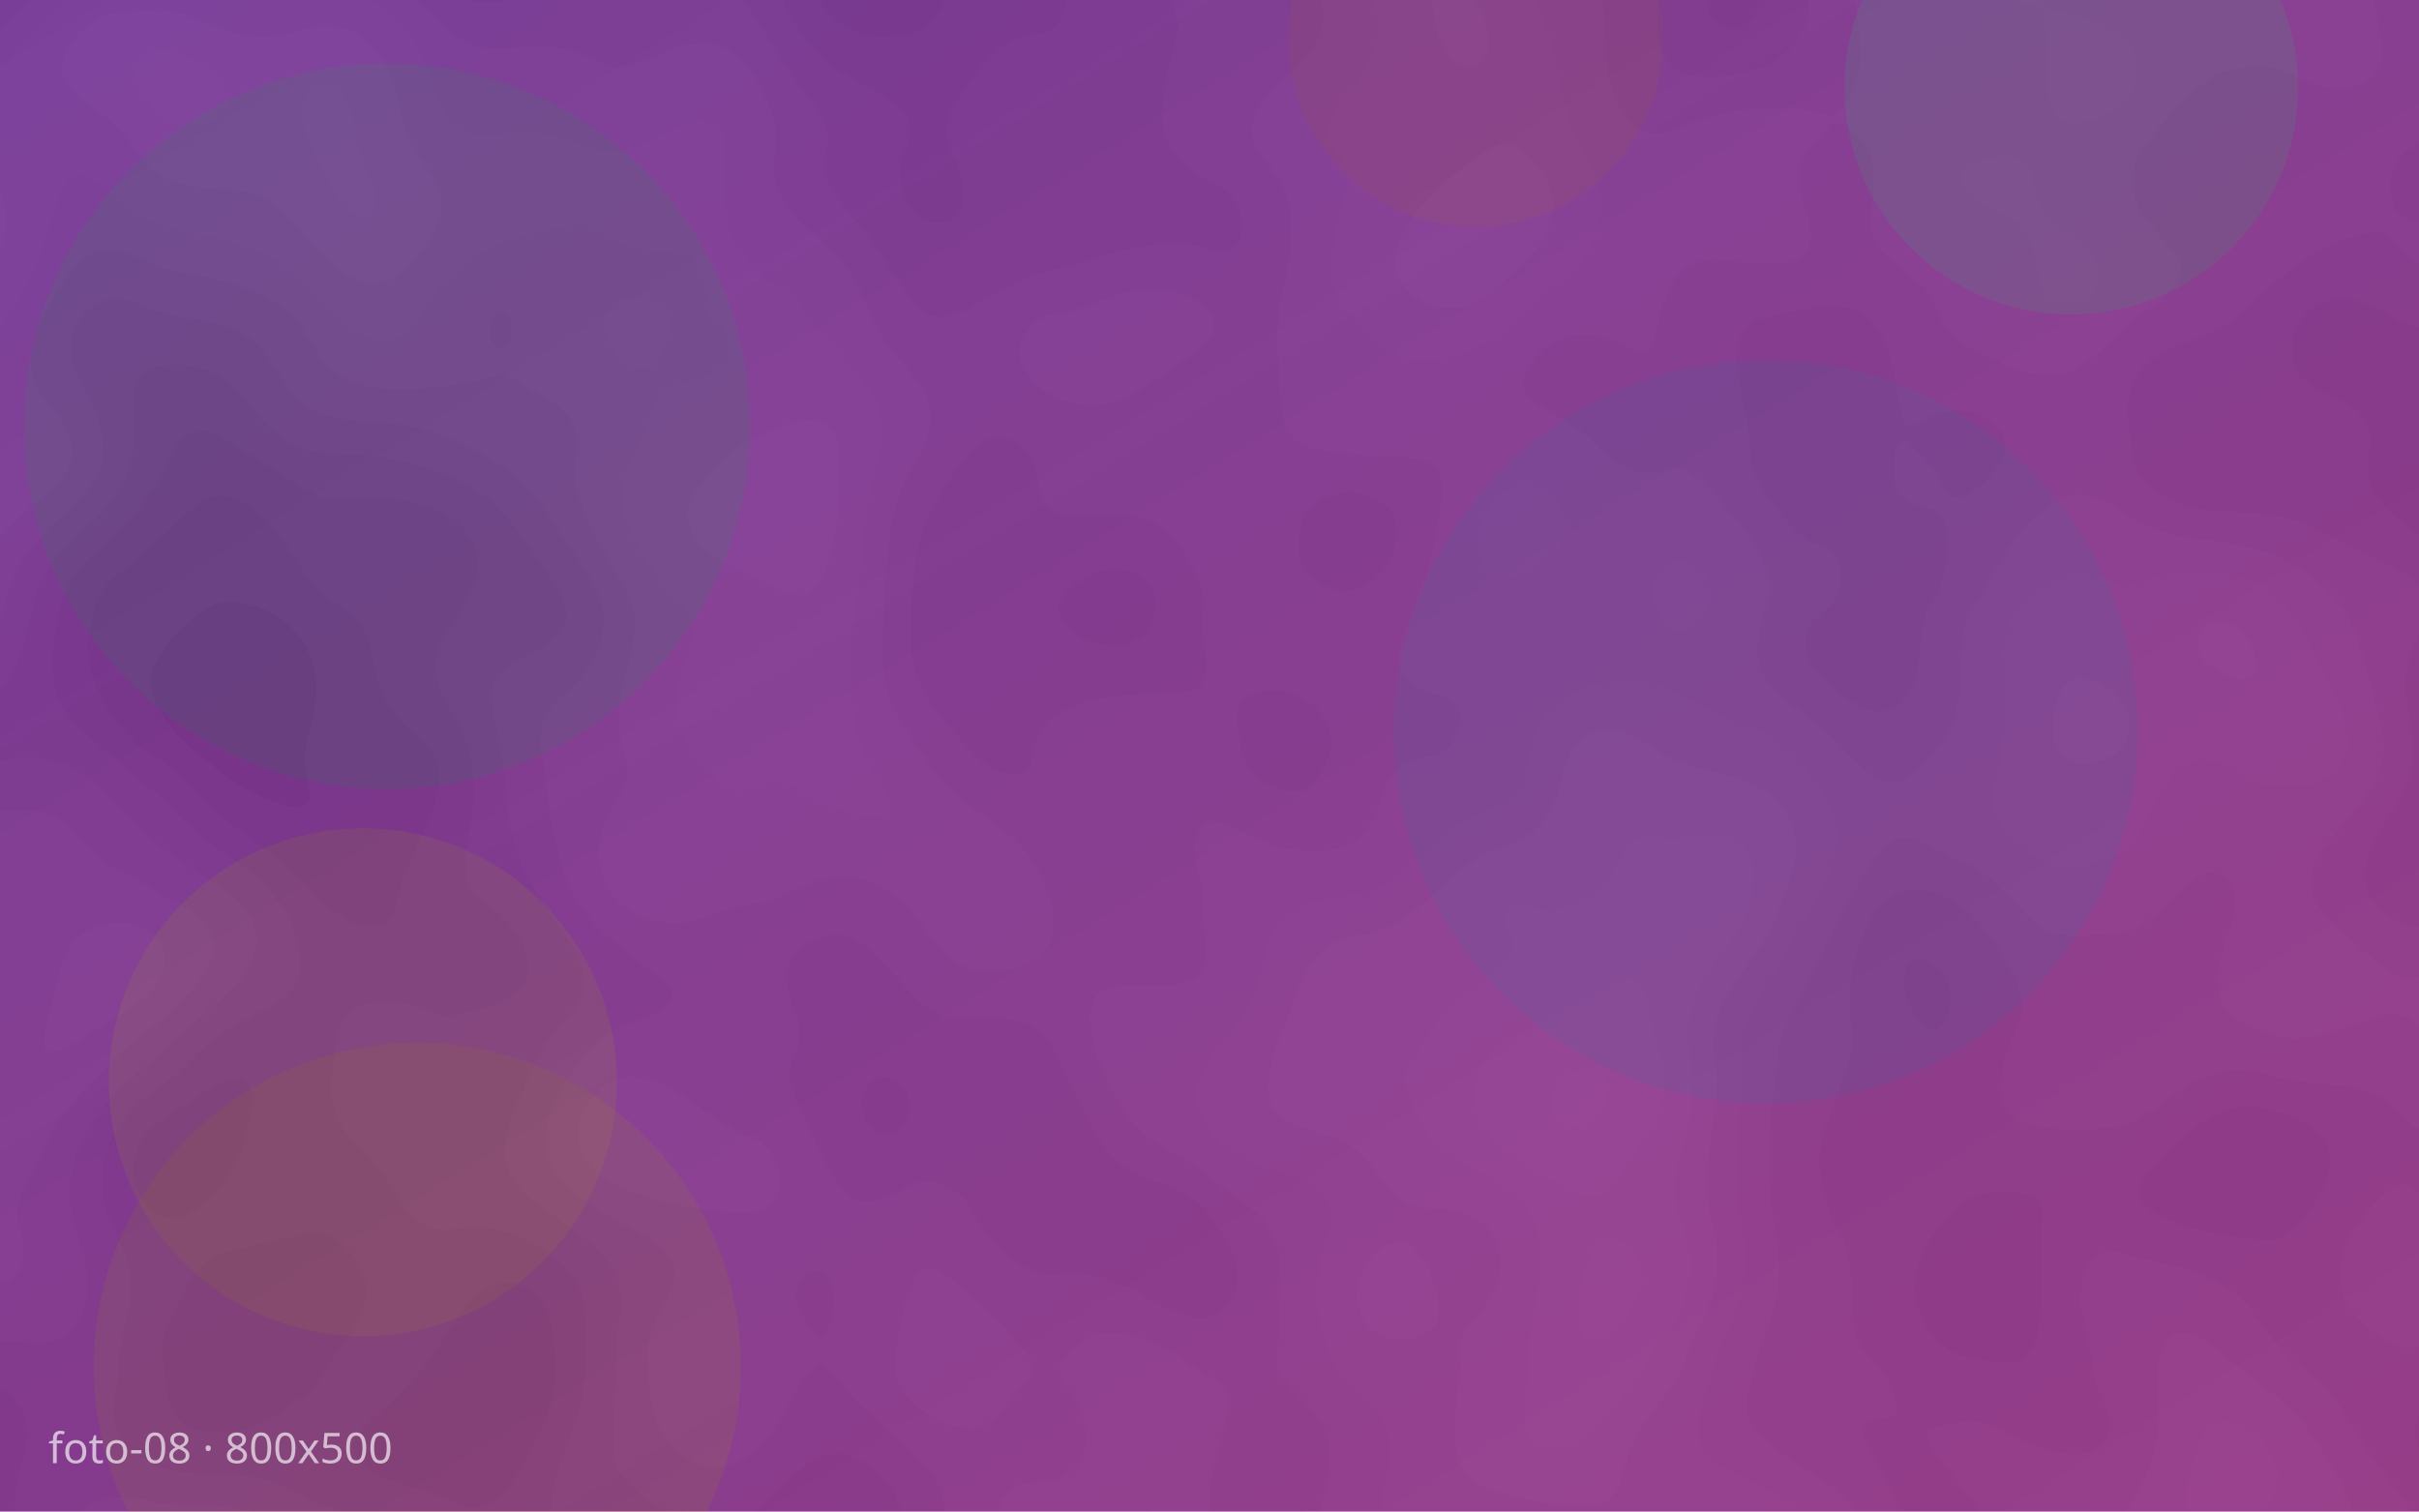
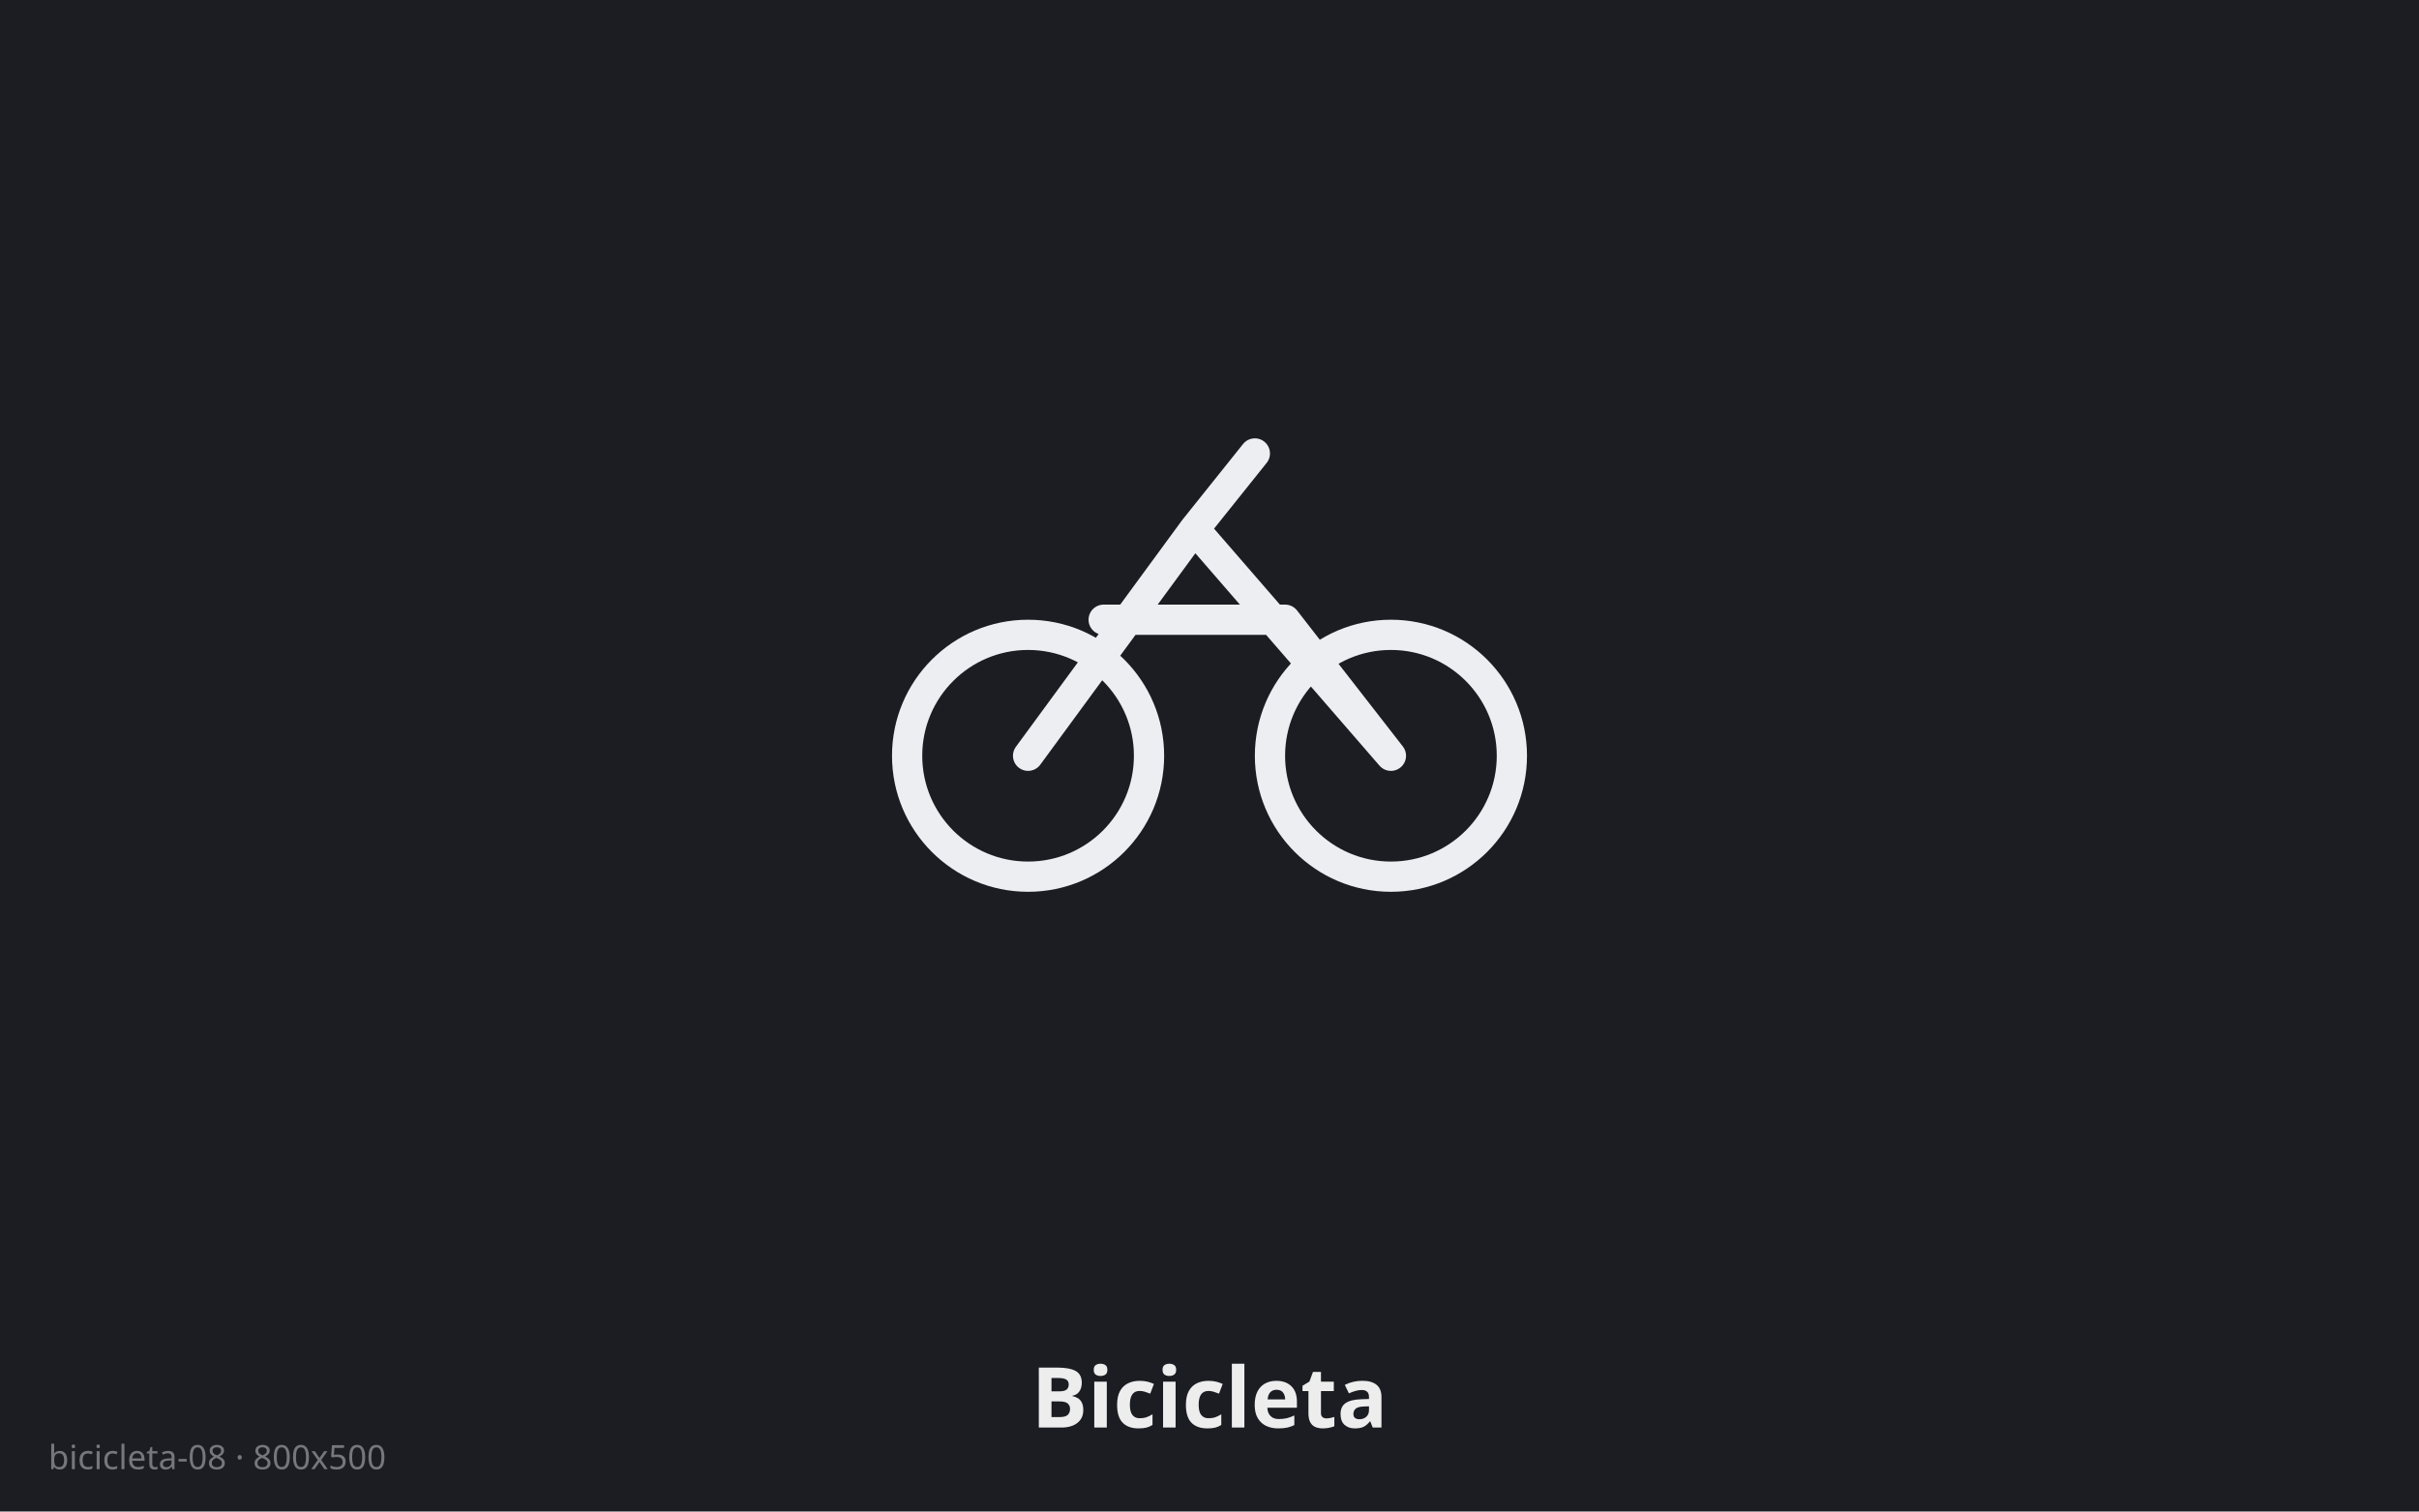
<svg xmlns="http://www.w3.org/2000/svg" width="800" height="500" viewBox="0 0 800 500">
-   <defs>
-     <linearGradient id="g7" x1="0" y1="0" x2="1" y2="1">
-       <stop offset="0%" stop-color="#c04dff" />
-       <stop offset="100%" stop-color="#ff4de1" />
-     </linearGradient>
-     <filter id="noise7" x="-20%" y="-20%" width="140%" height="140%">
-       <feTurbulence type="fractalNoise" baseFrequency="0.005" numOctaves="3" seed="820" result="noise" />
-       <feColorMatrix in="noise" type="matrix" values="0 0 0 0 1  0 0 0 0 1  0 0 0 0 1  0 0 0 0.06 0" />
-       <feComposite operator="over" in2="SourceGraphic" />
-     </filter>
-   </defs>
-   <rect width="800" height="500" fill="url(#g7)" />
-   <circle cx="120" cy="358" r="84" fill="#ffcf4d" opacity="0.18" />
-   <circle cx="685" cy="29" r="75" fill="#4dffb8" opacity="0.18" />
-   <circle cx="584" cy="242" r="123" fill="#5b8cff" opacity="0.18" />
-   <circle cx="488" cy="13" r="62" fill="#ff6b6b" opacity="0.18" />
-   <circle cx="128" cy="141" r="120" fill="#35c98f" opacity="0.18" />
-   <circle cx="138" cy="452" r="107" fill="#f5b942" opacity="0.18" />
-   <rect width="800" height="500" filter="url(#noise7)" opacity="0.5" />
-   <text x="16" y="484" font-family="sans-serif" font-size="14" fill="rgba(255,255,255,0.65)">foto-08 · 800x500</text>
+   <rect width="800" height="500" fill="#1b1d22" />
+   <g transform="translate(400, 210) scale(2.500)">
+     <circle cx="-24" cy="16" r="16" fill="none" stroke="#eceef2" stroke-width="4" />
+     <circle cx="24" cy="16" r="16" fill="none" stroke="#eceef2" stroke-width="4" />
+     <path d="M -24 16 L -2 -14 L 24 16 M -2 -14 L 6 -24 M -14 -2 L 10 -2 M 24 16 L 10 -2" stroke="#eceef2" stroke-width="4" fill="none" stroke-linecap="round" stroke-linejoin="round" />
+   </g>
+   <text x="400" y="472.222" font-family="sans-serif" font-size="27.778" font-weight="700" fill="rgba(255,255,255,0.92)" text-anchor="middle">Bicicleta</text>
+   <text x="16" y="486" font-family="sans-serif" font-size="11.111" fill="rgba(255,255,255,0.4)">bicicleta-08 · 800x500</text>
</svg>
